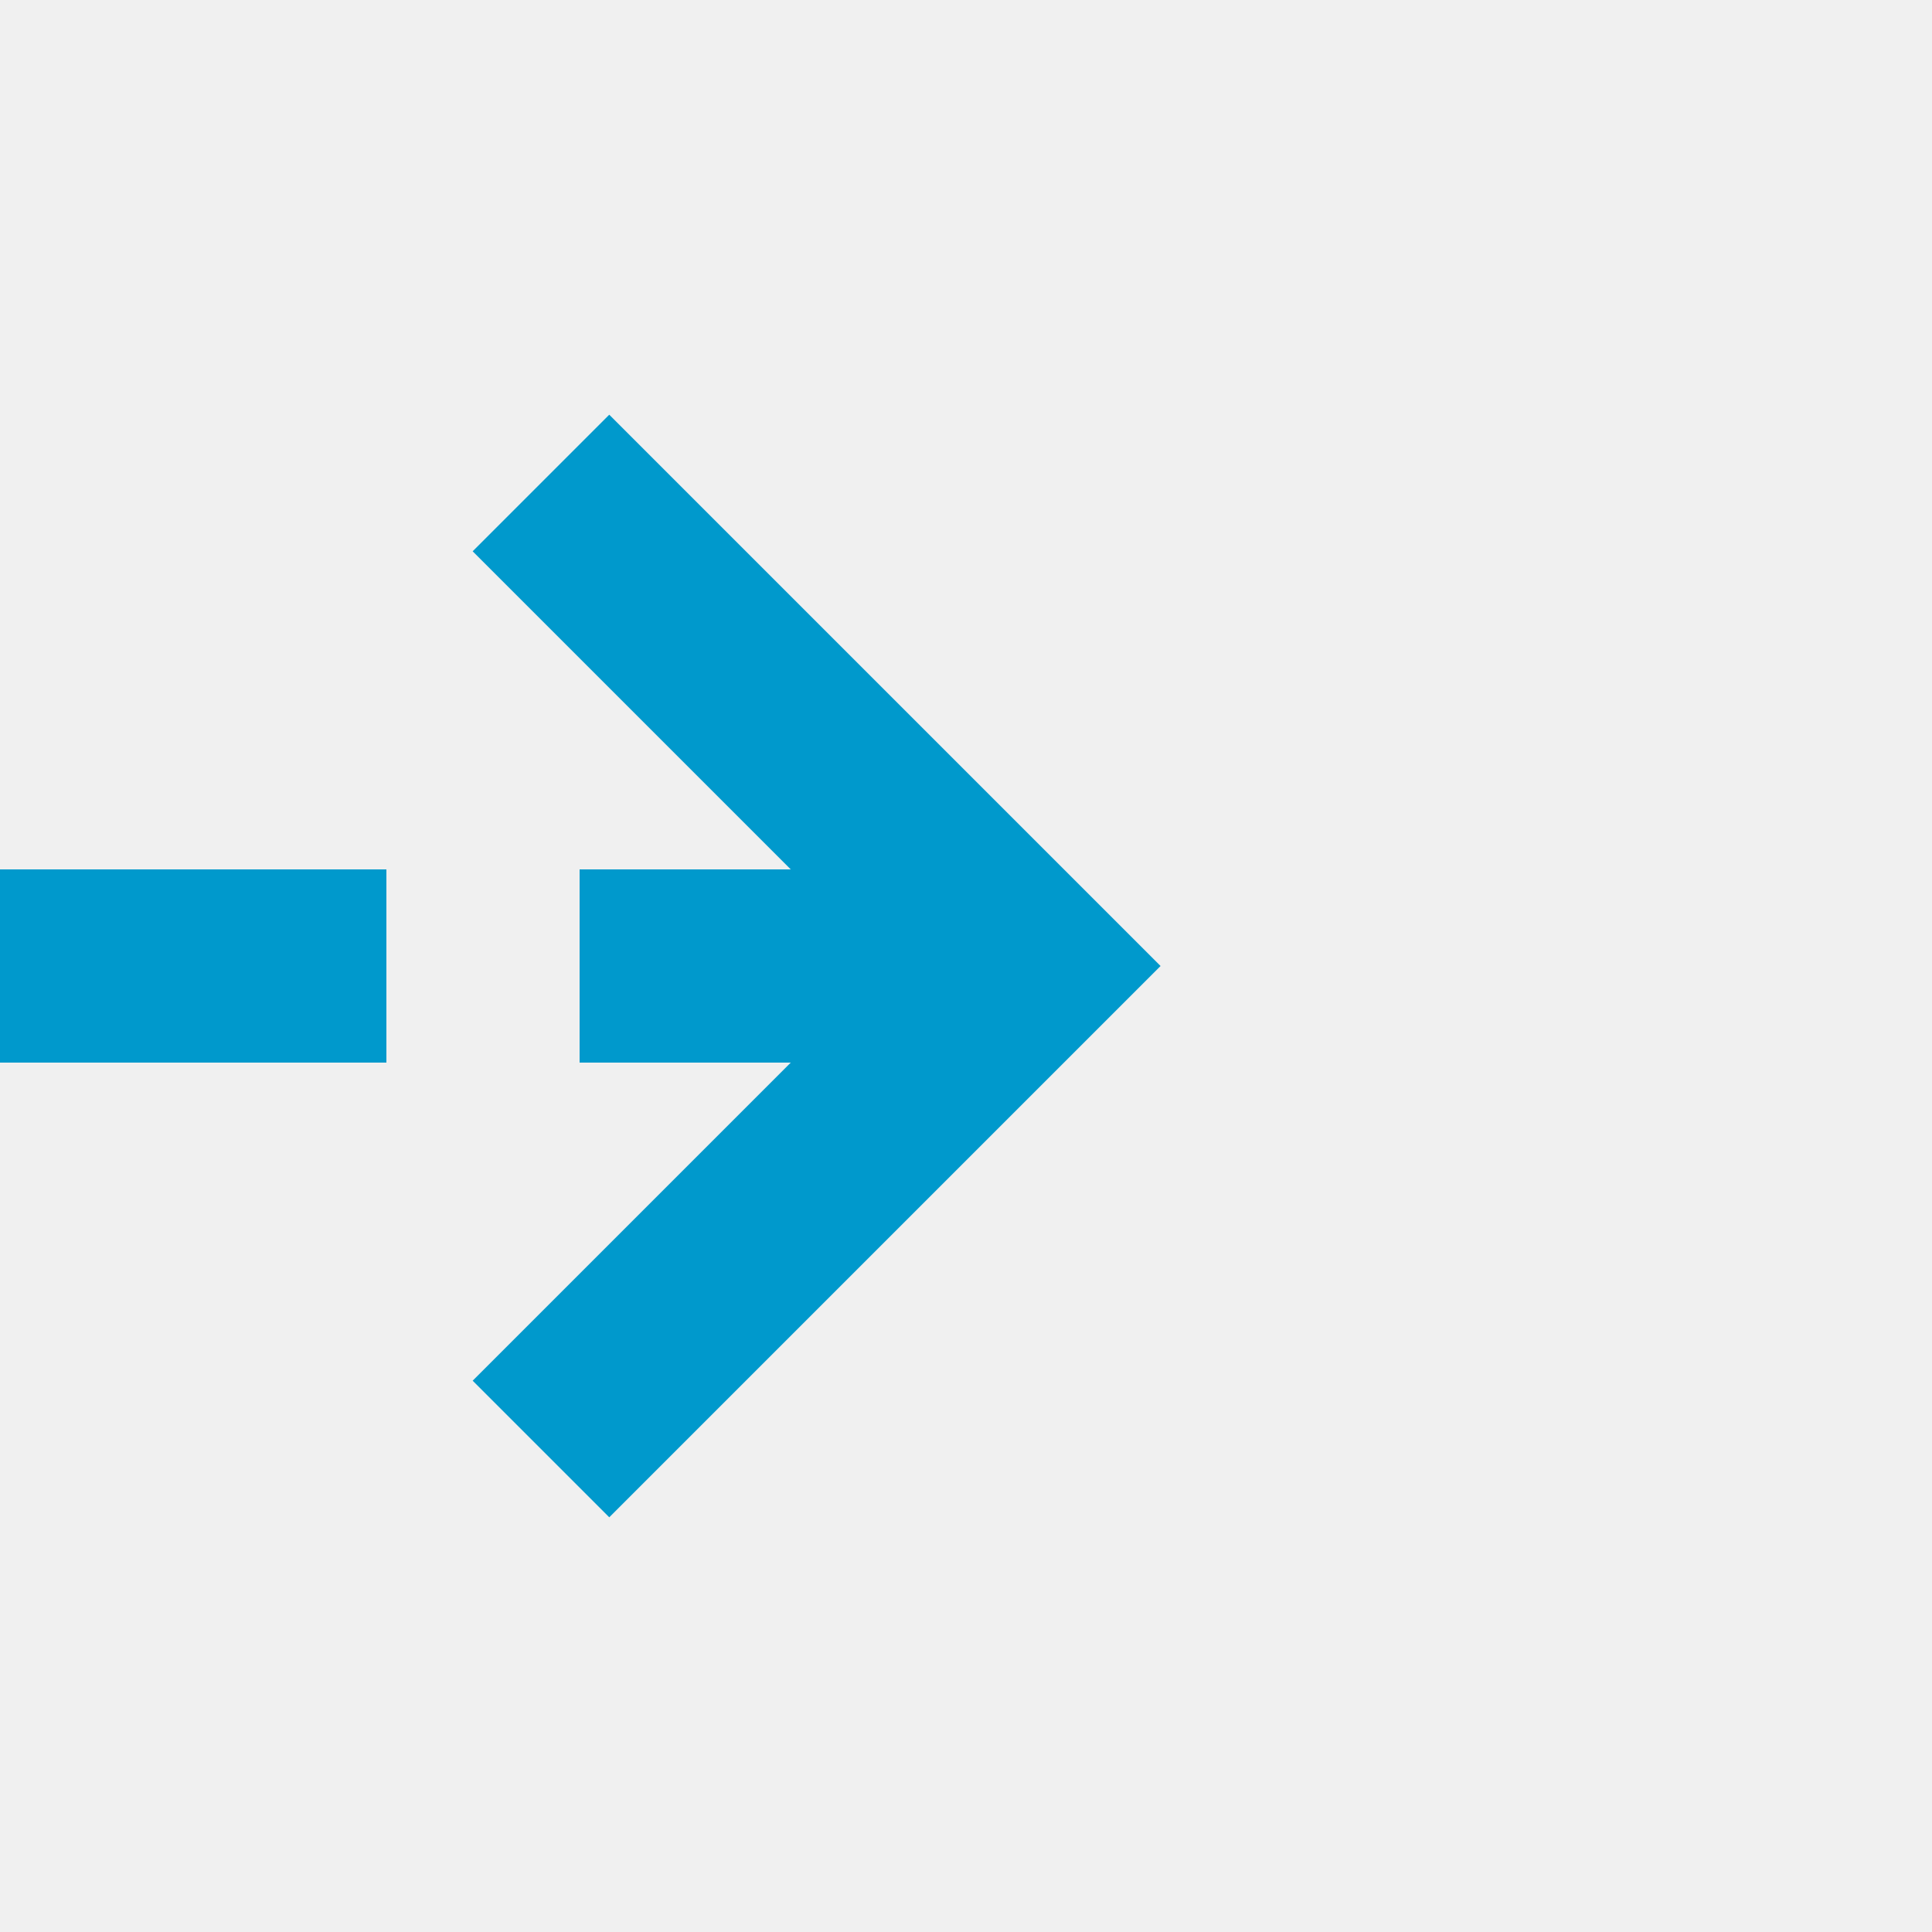
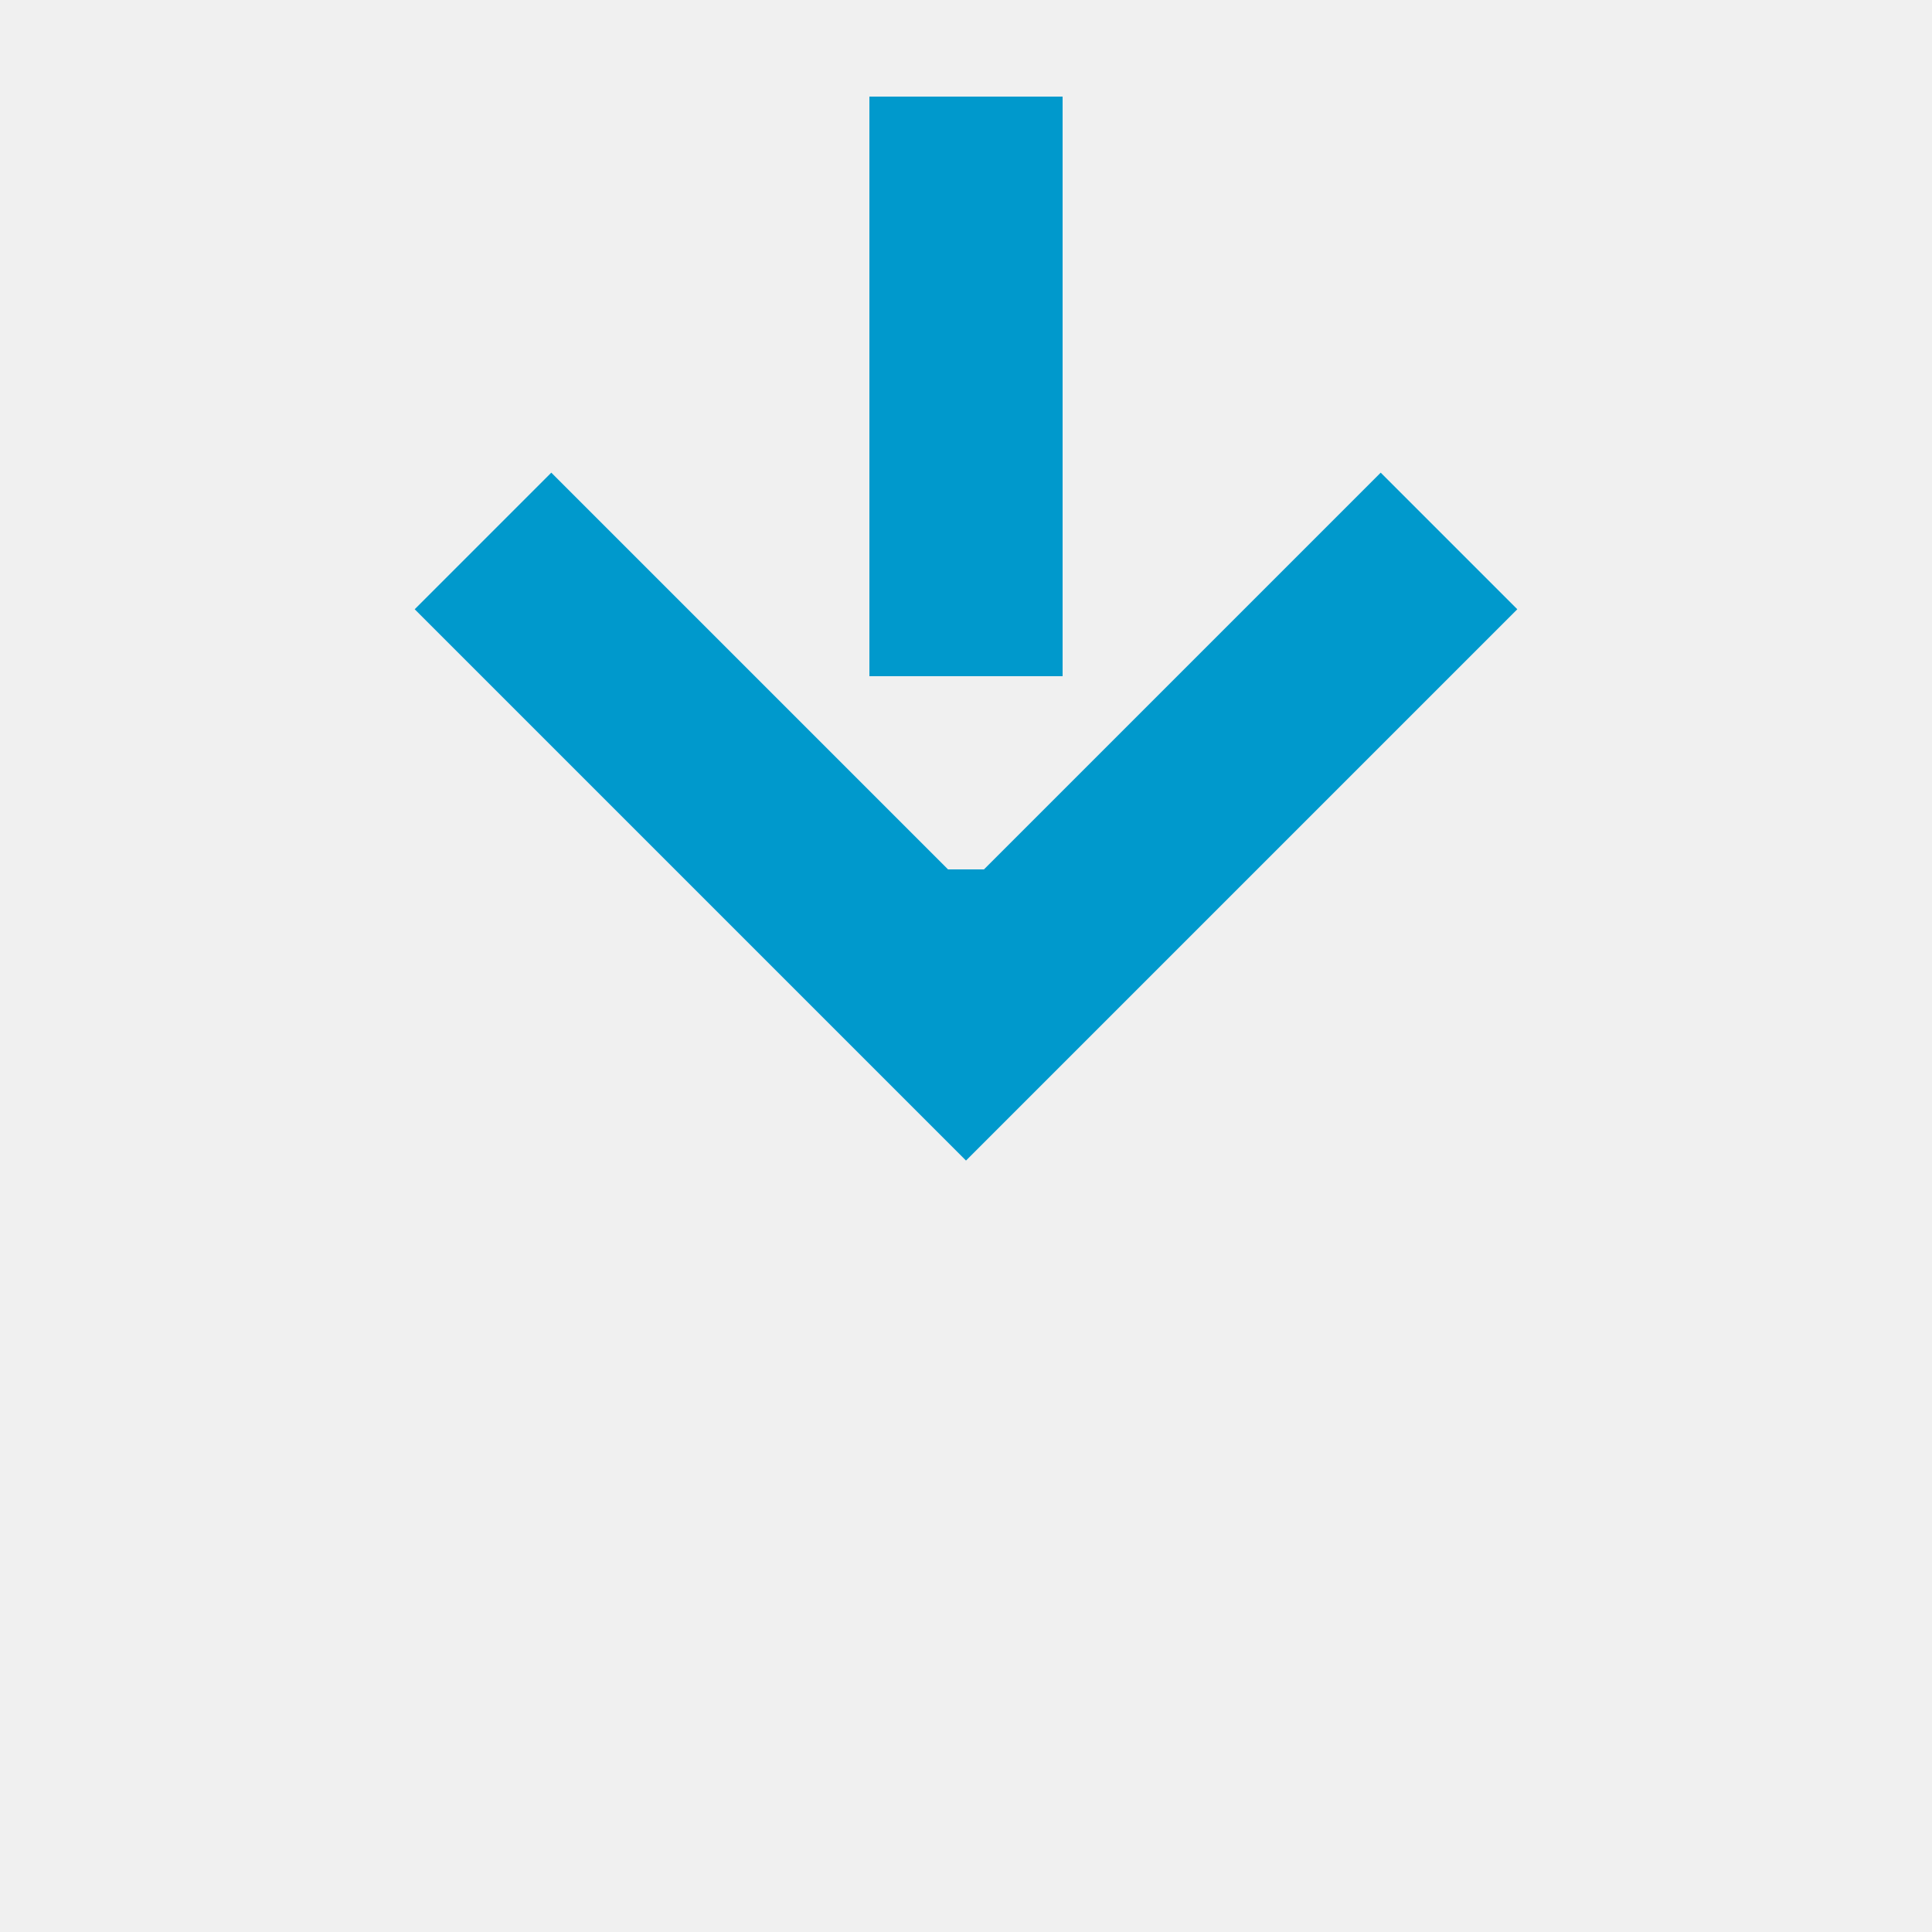
- <svg xmlns="http://www.w3.org/2000/svg" version="1.1" width="20px" height="20px" preserveAspectRatio="xMinYMid meet" viewBox="671 1196  20 18">
-   <defs>
-     <mask fill="white" id="clip26">
-       <path d="M 639 1192  L 669 1192  L 669 1217  L 639 1217  Z M 624 1192  L 693 1192  L 693 1217  L 624 1217  Z " fill-rule="evenodd" />
-     </mask>
-   </defs>
-   <path d="M 639 1205  L 624 1205  M 669 1205  L 681 1205  " stroke-width="2" stroke-dasharray="6,2" stroke="#0099cc" fill="none" />
-   <path d="M 675.893 1200.707  L 680.186 1205  L 675.893 1209.293  L 677.307 1210.707  L 682.307 1205.707  L 683.014 1205  L 682.307 1204.293  L 677.307 1199.293  L 675.893 1200.707  Z " fill-rule="nonzero" fill="#0099cc" stroke="none" mask="url(#clip26)" />
+ <svg xmlns="http://www.w3.org/2000/svg" version="1.1" width="20px" height="20px" preserveAspectRatio="xMinYMid meet" viewBox="485 1125  20 18">
+   <path d="M 495 1093  L 495 1134  " stroke-width="2" stroke-dasharray="6,2" stroke="#0099cc" fill="none" />
+   <path d="M 499.293 1128.893  L 495 1133.186  L 490.707 1128.893  L 489.293 1130.307  L 494.293 1135.307  L 495 1136.014  L 495.707 1135.307  L 500.707 1130.307  L 499.293 1128.893  Z " fill-rule="nonzero" fill="#0099cc" stroke="none" />
</svg>
